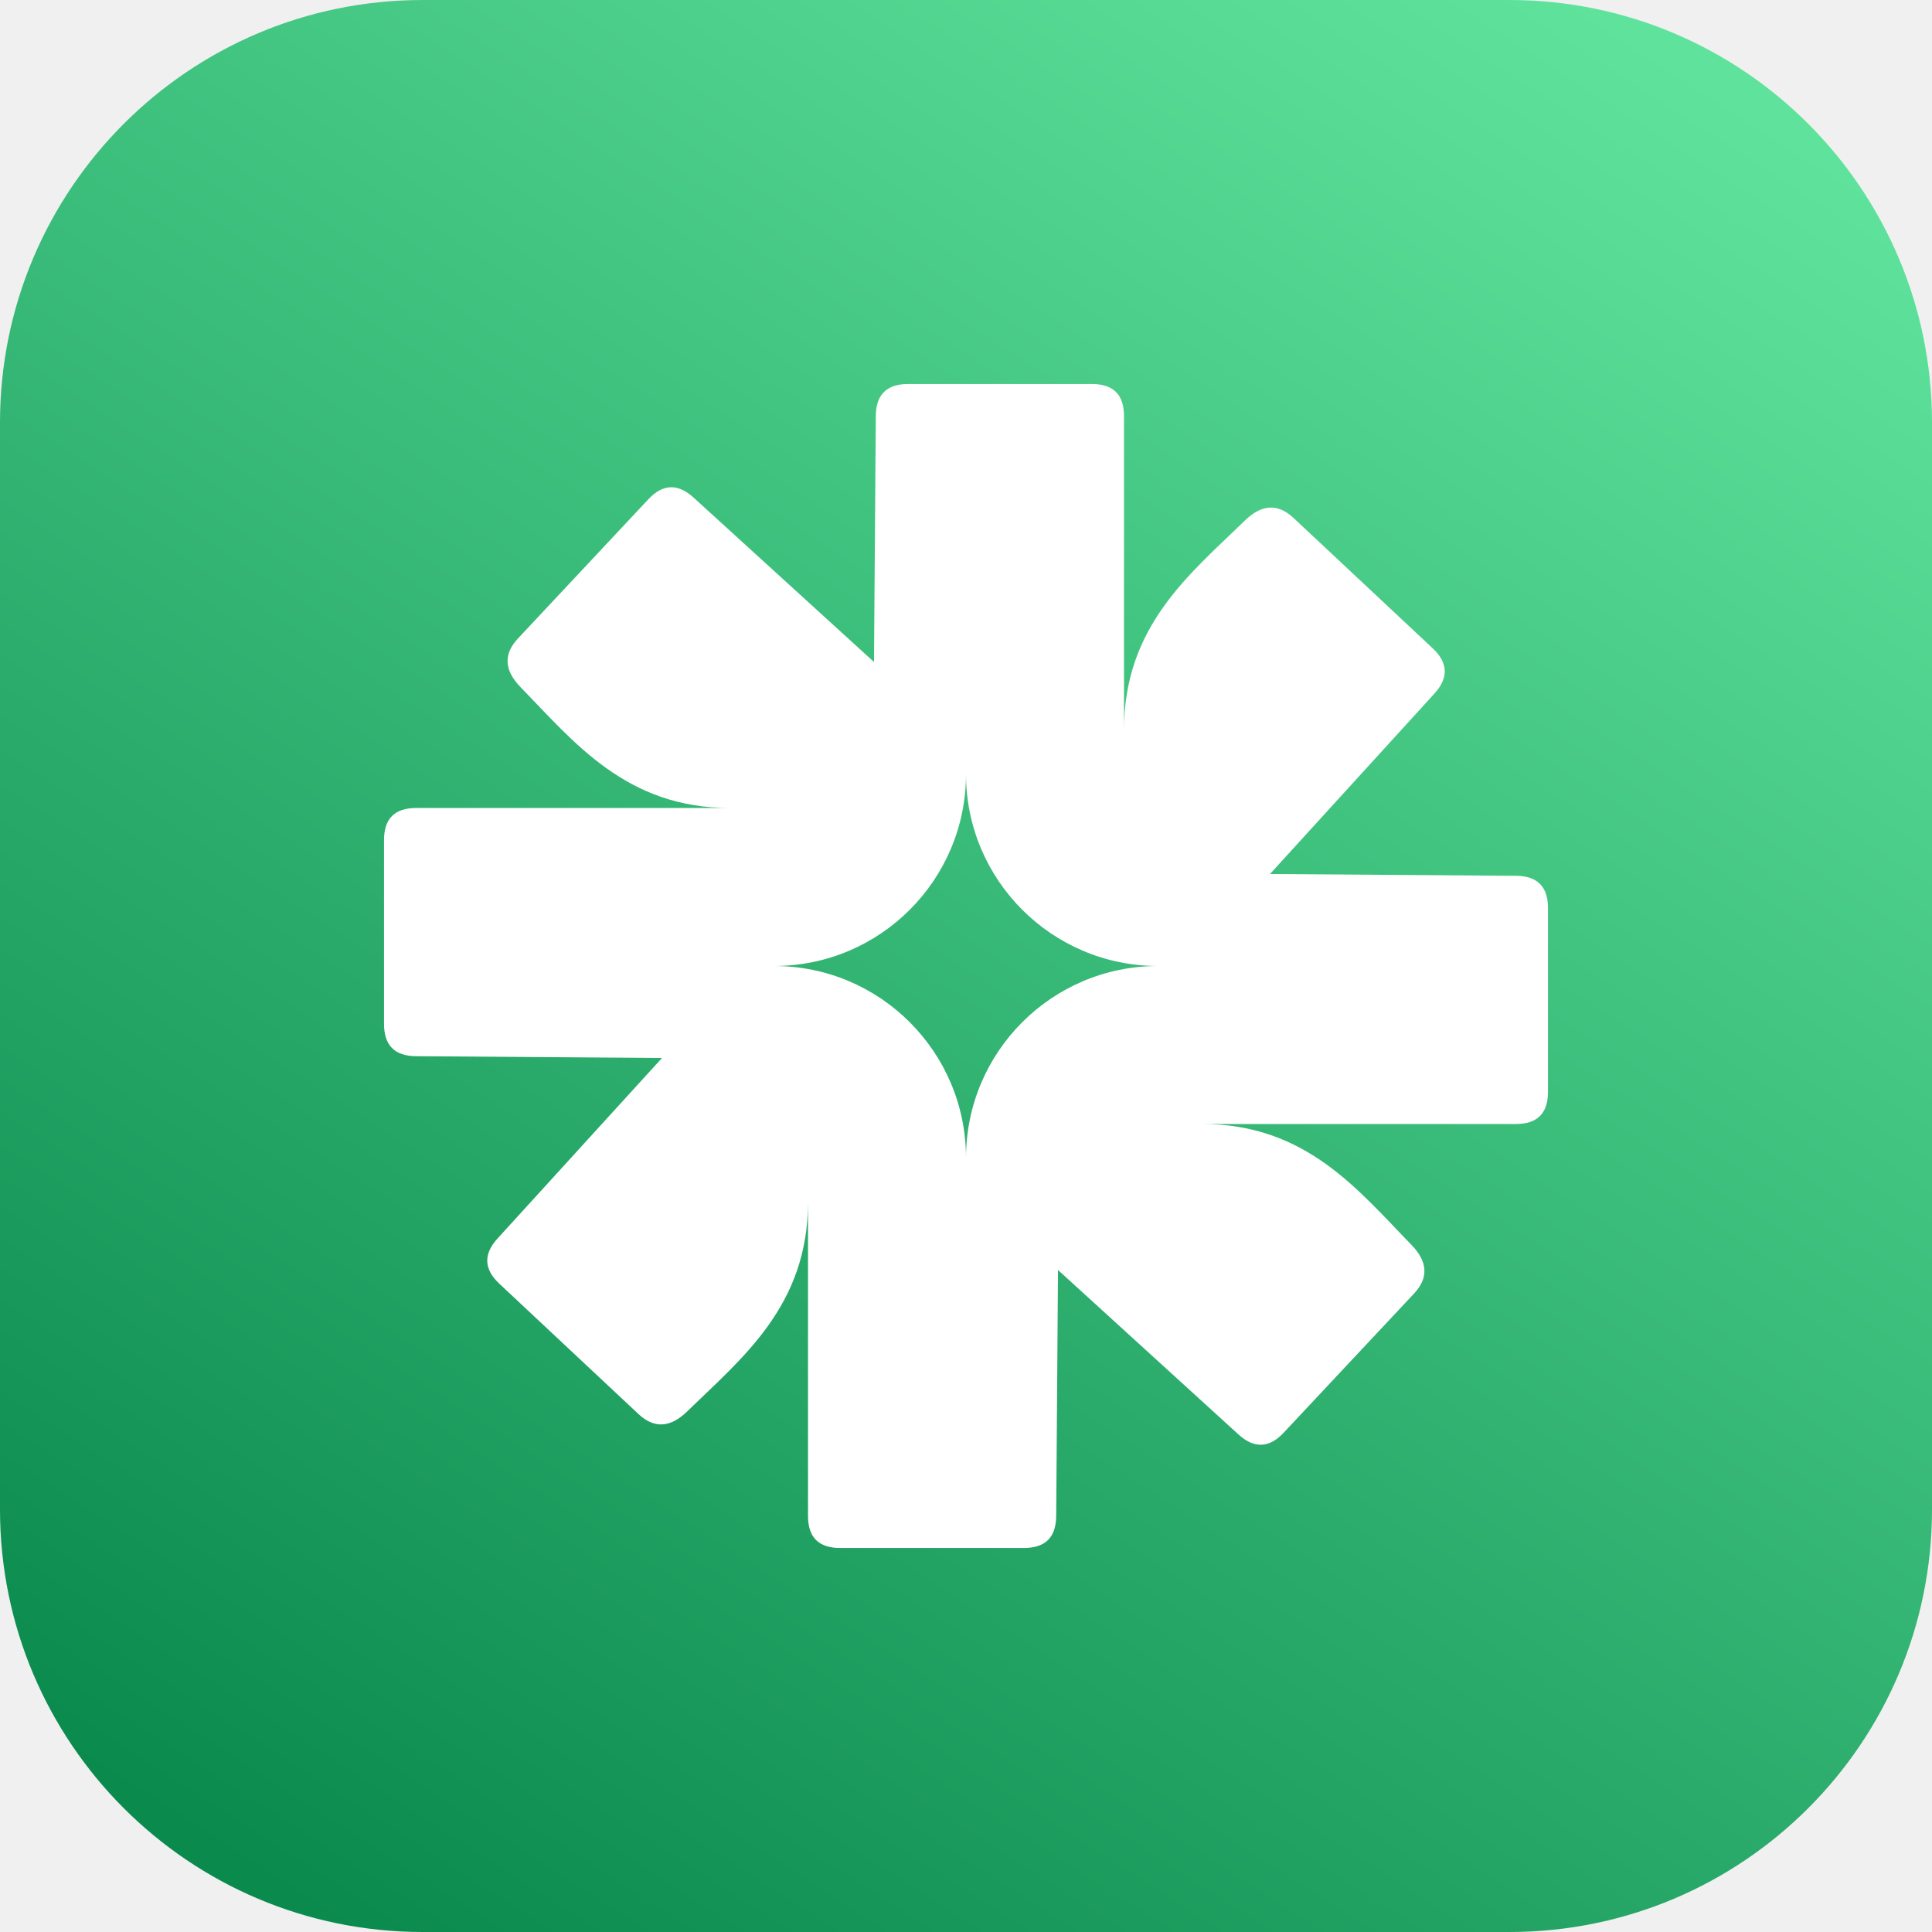
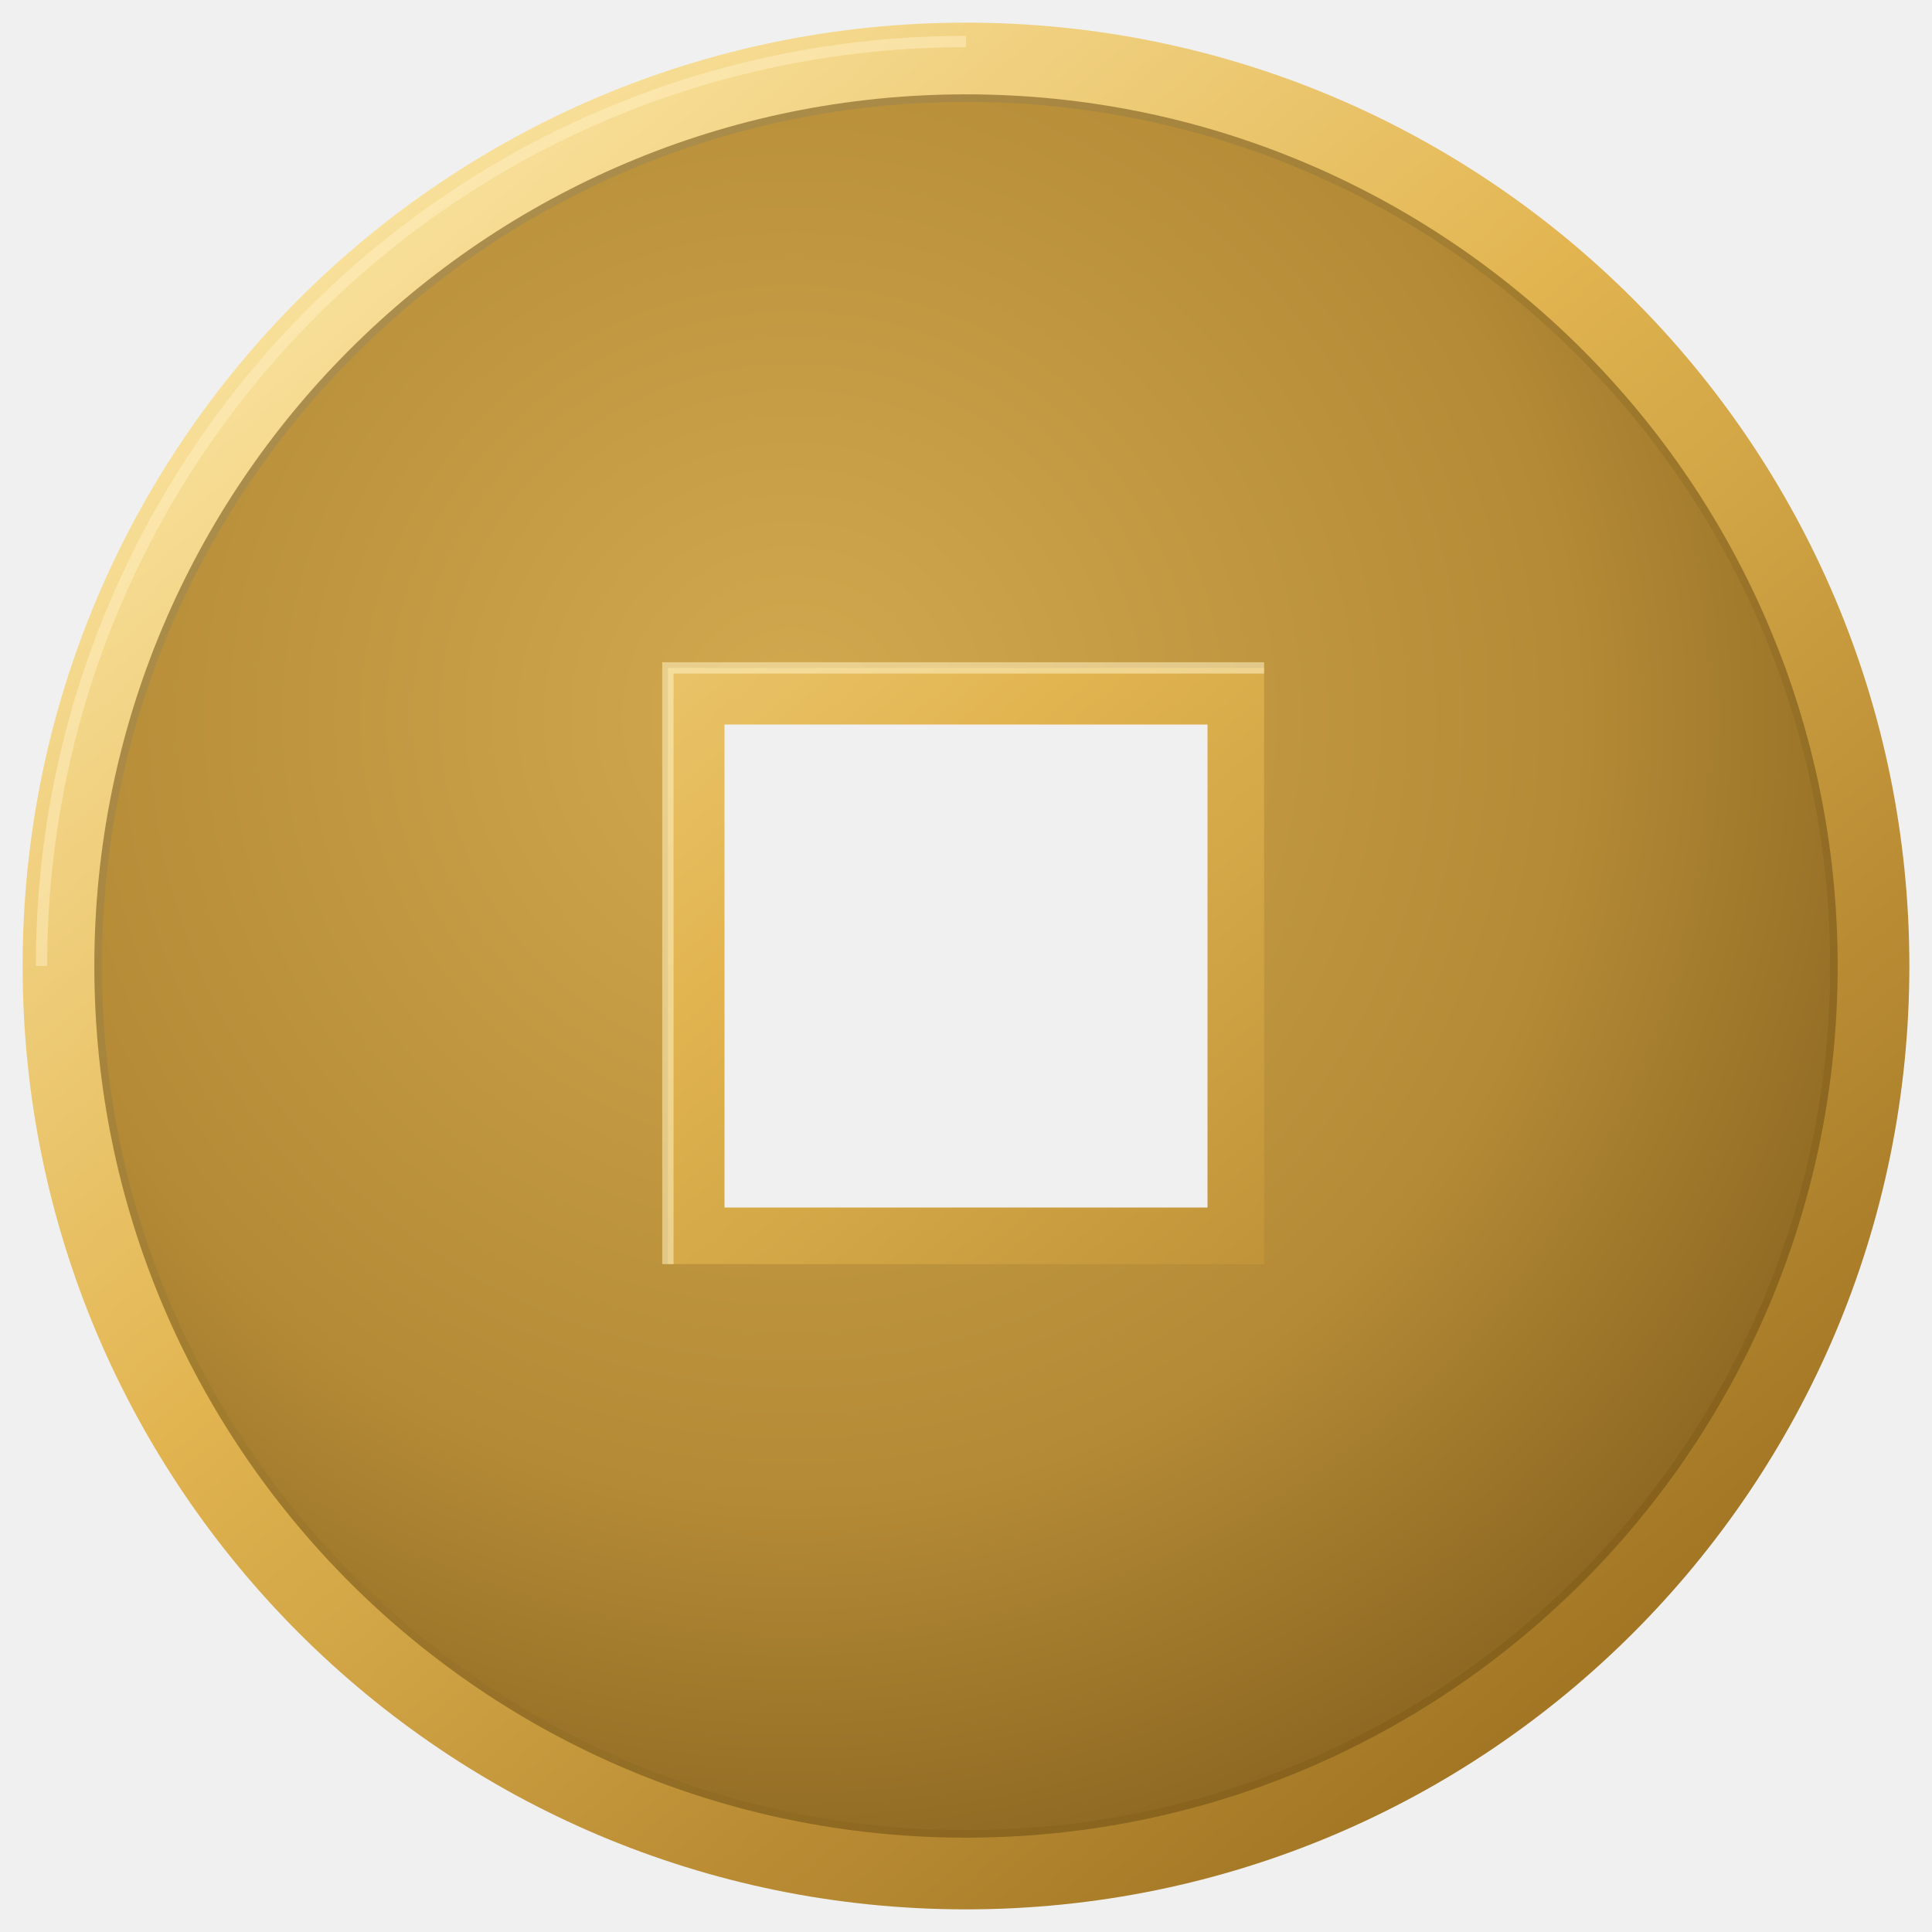
<svg xmlns="http://www.w3.org/2000/svg" viewBox="0 0 512 512">
  <defs>
-     <linearGradient id="bg" x1="420" y1="0" x2="90" y2="512" gradientUnits="userSpaceOnUse">
-       <stop offset="0" stop-color="#5FE39C" />
-       <stop offset="1" stop-color="#0B8A4E" />
+     <linearGradient id="cr" gradientUnits="userSpaceOnUse" x1="70" y1="40" x2="440" y2="480">
+       <stop offset="0" stop-color="#FCE7A6" />
+       <stop offset=".42" stop-color="#E2B551" />
+       <stop offset="1" stop-color="#9A6D1E" />
    </linearGradient>
+     <radialGradient id="cf" gradientUnits="userSpaceOnUse" cx="210" cy="190" r="320">
+       <stop offset="0" stop-color="#D2A94F" />
+       <stop offset=".65" stop-color="#B48A36" />
+       <stop offset="1" stop-color="#8A6520" />
+     </radialGradient>
  </defs>
-   <rect width="512" height="512" rx="112" fill="url(#bg)" />
-   <g transform="translate(256 256) scale(.53) translate(-418 -418)">
-     <path fill-rule="evenodd" fill="#fff" d="M372.9 143.0 Q373.0 127.0 389.0 127.0 L481.0 127.0 Q497.0 127.0 497.0 143.0 L497.0 300.0 C497.0 248.0 530.0 222.0 557.4 195.3 Q570.0 183.0 581.7 193.9 L651.3 259.1 Q663.0 270.0 652.2 281.8 L570.0 372.0 L693.0 372.9 Q709.0 373.0 709.0 389.0 L709.0 481.0 Q709.0 497.0 693.0 497.0 L536.0 497.0 C588.0 497.0 614.0 530.0 640.7 557.4 Q653.0 570.0 642.1 581.7 L576.9 651.3 Q566.0 663.0 554.2 652.2 L464.0 570.0 L463.1 693.0 Q463.0 709.0 447.0 709.0 L355.0 709.0 Q339.0 709.0 339.0 693.0 L339.0 536.0 C339.0 588.0 306.0 614.0 278.6 640.7 Q266.0 653.0 254.3 642.1 L184.7 576.9 Q173.0 566.0 183.8 554.2 L266.0 464.0 L143.0 463.1 Q127.0 463.0 127.0 447.0 L127.0 355.0 Q127.0 339.0 143.0 339.0 L300.0 339.0 C248.0 339.0 222.0 306.0 195.3 278.6 Q183.0 266.0 193.9 254.3 L259.1 184.7 Q270.0 173.0 281.8 183.8 L372.0 266.0 Z M418 322 A96 96 0 0 0 514 418 A96 96 0 0 0 418 514 A96 96 0 0 0 322 418 A96 96 0 0 0 418 322Z" />
-   </g>
+   <path fill-rule="evenodd" fill="url(#cr)" d="M6 256a250 250 0 1 0 500 0a250 250 0 1 0 -500 0ZM192 192H320V320H192Z" />
+   <path fill-rule="evenodd" fill="#6E4E14" fill-opacity=".55" d="M25 256a231 231 0 1 0 462 0a231 231 0 1 0 -462 0ZM174 174H338V338H174Z" />
+   <path fill-rule="evenodd" fill="url(#cf)" d="M27 256a229 229 0 1 0 458 0a229 229 0 1 0 -458 0ZM177 177H335V335H177Z" />
+   <path fill="none" stroke="#FFF1C4" stroke-opacity=".55" stroke-width="3" d="M177 335V177H335" />
+   <path fill="none" stroke="#FFF1C4" stroke-opacity=".5" stroke-width="3" d="M11 256A245 245 0 0 1 256 11" />
</svg>
